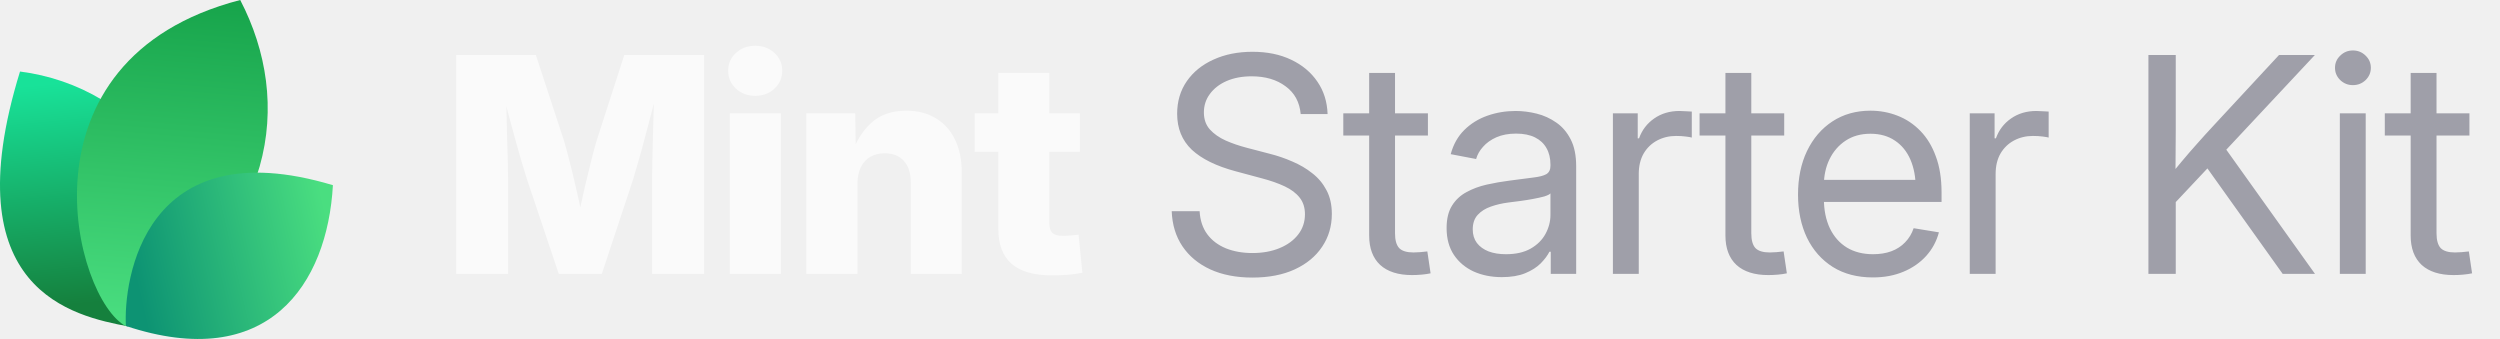
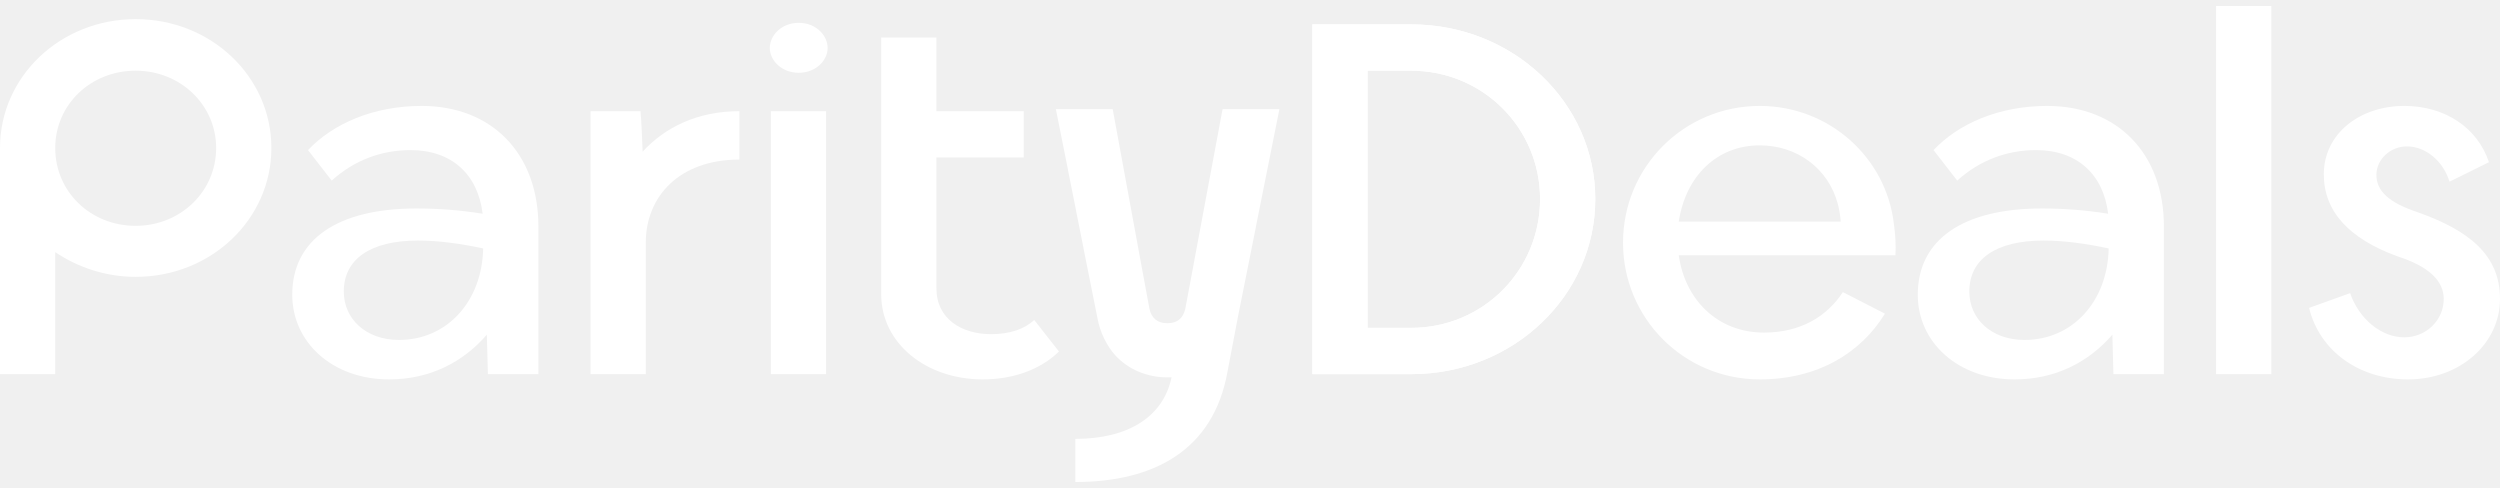
- <svg xmlns="http://www.w3.org/2000/svg" width="177" height="24" viewBox="0 0 177 24" fill="none">
-   <path d="M9.061 23.108C5.268 22.377 -3.391 20.627 1.417 5.064C9.634 6.099 16.973 14.064 9.061 23.108Z" fill="url(#paint0_linear_17557_2145)" />
-   <path d="M8.919 23.094C5.276 21.222 0.784 4.209 17.007 0C20.757 7.193 19.621 16.545 8.919 23.094Z" fill="url(#paint1_linear_17557_2145)" />
-   <path d="M8.914 23.079C8.735 19.882 10.159 9.085 23.57 13.111C23.181 20.123 18.984 26.418 8.914 23.079Z" fill="url(#paint2_linear_17557_2145)" />
-   <path d="M32.301 19.392V3.894H37.938L39.925 9.948C40.036 10.315 40.164 10.787 40.31 11.362C40.462 11.938 40.611 12.552 40.757 13.204C40.91 13.855 41.048 14.483 41.173 15.086C41.305 15.682 41.412 16.192 41.495 16.615H40.695C40.771 16.192 40.871 15.682 40.996 15.086C41.128 14.49 41.267 13.866 41.412 13.214C41.565 12.562 41.714 11.948 41.86 11.373C42.005 10.79 42.133 10.315 42.244 9.948L44.2 3.894H49.848V19.392H46.166V12.704C46.166 12.357 46.173 11.917 46.187 11.383C46.2 10.849 46.214 10.27 46.228 9.646C46.249 9.022 46.266 8.391 46.28 7.753C46.301 7.115 46.311 6.519 46.311 5.964H46.623C46.485 6.561 46.332 7.181 46.166 7.826C45.999 8.471 45.833 9.102 45.666 9.719C45.507 10.336 45.351 10.901 45.198 11.414C45.053 11.928 44.928 12.357 44.824 12.704L42.608 19.392H39.561L37.314 12.704C37.203 12.357 37.072 11.928 36.919 11.414C36.773 10.901 36.614 10.34 36.441 9.729C36.274 9.112 36.104 8.481 35.931 7.836C35.764 7.192 35.608 6.567 35.463 5.964H35.827C35.834 6.512 35.844 7.105 35.858 7.743C35.872 8.374 35.886 9.005 35.9 9.636C35.92 10.26 35.938 10.839 35.952 11.373C35.965 11.907 35.972 12.351 35.972 12.704V19.392H32.301ZM51.668 19.392V8.024H55.288V19.392H51.668ZM53.468 6.786C52.927 6.786 52.473 6.616 52.105 6.276C51.738 5.93 51.554 5.507 51.554 5.007C51.554 4.508 51.738 4.088 52.105 3.749C52.473 3.409 52.927 3.239 53.468 3.239C54.009 3.239 54.463 3.409 54.83 3.749C55.198 4.082 55.382 4.501 55.382 5.007C55.382 5.507 55.198 5.93 54.83 6.276C54.463 6.616 54.009 6.786 53.468 6.786ZM60.708 13.027V19.392H57.088V8.024H60.551L60.593 10.967H60.281C60.593 10.024 61.061 9.268 61.685 8.7C62.309 8.124 63.138 7.836 64.171 7.836C64.975 7.836 65.672 8.017 66.262 8.377C66.851 8.731 67.302 9.234 67.614 9.885C67.933 10.537 68.092 11.307 68.092 12.194V19.392H64.483V12.912C64.483 12.26 64.32 11.754 63.994 11.394C63.675 11.033 63.221 10.853 62.632 10.853C62.25 10.853 61.914 10.936 61.623 11.102C61.332 11.269 61.106 11.515 60.947 11.841C60.787 12.16 60.708 12.555 60.708 13.027ZM76.456 8.024V10.749H69.008V8.024H76.456ZM70.683 5.163H74.292V15.783C74.292 16.102 74.361 16.334 74.5 16.48C74.646 16.625 74.899 16.698 75.259 16.698C75.405 16.698 75.596 16.688 75.831 16.667C76.074 16.646 76.251 16.629 76.362 16.615L76.632 19.309C76.313 19.378 75.963 19.427 75.582 19.455C75.207 19.482 74.836 19.496 74.469 19.496C73.2 19.496 72.25 19.222 71.619 18.674C70.995 18.127 70.683 17.308 70.683 16.22V5.163Z" fill="#FAFAFA" />
-   <path d="M88.667 19.652C87.523 19.652 86.528 19.458 85.682 19.07C84.843 18.681 84.188 18.137 83.716 17.437C83.245 16.736 82.992 15.908 82.957 14.951H84.933C84.968 15.596 85.148 16.14 85.474 16.584C85.8 17.021 86.24 17.354 86.795 17.582C87.35 17.804 87.974 17.915 88.667 17.915C89.388 17.915 90.026 17.801 90.581 17.572C91.143 17.343 91.583 17.024 91.902 16.615C92.228 16.199 92.391 15.717 92.391 15.169C92.391 14.698 92.266 14.306 92.017 13.994C91.767 13.675 91.413 13.408 90.956 13.193C90.498 12.978 89.954 12.787 89.323 12.621L87.502 12.132C86.123 11.765 85.082 11.255 84.382 10.603C83.689 9.944 83.342 9.095 83.342 8.055C83.342 7.174 83.571 6.404 84.028 5.746C84.486 5.087 85.117 4.577 85.921 4.217C86.726 3.849 87.645 3.666 88.678 3.666C89.718 3.666 90.63 3.853 91.413 4.227C92.204 4.602 92.824 5.122 93.275 5.787C93.726 6.446 93.965 7.209 93.993 8.076H92.089C92.013 7.23 91.656 6.574 91.018 6.11C90.387 5.638 89.586 5.403 88.615 5.403C87.95 5.403 87.36 5.513 86.847 5.735C86.341 5.957 85.946 6.262 85.661 6.651C85.377 7.032 85.235 7.469 85.235 7.961C85.235 8.447 85.377 8.849 85.661 9.168C85.946 9.48 86.317 9.74 86.774 9.948C87.232 10.149 87.724 10.319 88.251 10.457L89.884 10.884C90.439 11.023 90.977 11.206 91.496 11.435C92.023 11.657 92.495 11.934 92.911 12.267C93.334 12.593 93.67 12.995 93.92 13.474C94.17 13.945 94.294 14.504 94.294 15.149C94.294 16.015 94.066 16.788 93.608 17.468C93.157 18.148 92.512 18.681 91.673 19.07C90.834 19.458 89.832 19.652 88.667 19.652ZM101.097 8.024V9.594H95.106V8.024H101.097ZM96.937 5.163H98.767V16.521C98.767 17 98.865 17.347 99.059 17.562C99.26 17.77 99.6 17.874 100.078 17.874C100.21 17.874 100.366 17.867 100.546 17.853C100.733 17.832 100.903 17.815 101.056 17.801L101.285 19.351C101.097 19.392 100.886 19.423 100.65 19.444C100.414 19.465 100.189 19.475 99.974 19.475C98.996 19.475 98.244 19.236 97.717 18.758C97.197 18.272 96.937 17.579 96.937 16.677V5.163ZM106.33 19.621C105.595 19.621 104.932 19.489 104.343 19.226C103.754 18.955 103.285 18.564 102.939 18.05C102.592 17.53 102.419 16.896 102.419 16.147C102.419 15.495 102.547 14.965 102.804 14.556C103.06 14.146 103.403 13.828 103.833 13.599C104.263 13.363 104.742 13.186 105.269 13.068C105.796 12.95 106.333 12.857 106.881 12.787C107.574 12.69 108.132 12.617 108.555 12.569C108.978 12.52 109.287 12.441 109.481 12.33C109.675 12.212 109.772 12.014 109.772 11.737V11.654C109.772 11.203 109.679 10.815 109.492 10.489C109.311 10.163 109.041 9.91 108.68 9.729C108.32 9.549 107.872 9.459 107.338 9.459C106.805 9.459 106.34 9.546 105.945 9.719C105.556 9.892 105.241 10.118 104.998 10.395C104.755 10.665 104.593 10.953 104.509 11.258L102.71 10.915C102.897 10.222 103.22 9.65 103.677 9.199C104.135 8.748 104.679 8.412 105.31 8.19C105.941 7.968 106.607 7.857 107.307 7.857C107.8 7.857 108.295 7.92 108.795 8.044C109.301 8.169 109.765 8.381 110.188 8.679C110.611 8.97 110.951 9.369 111.208 9.875C111.464 10.374 111.593 11.005 111.593 11.768V19.392H109.793V17.822H109.7C109.568 18.085 109.363 18.359 109.086 18.643C108.809 18.921 108.444 19.153 107.994 19.34C107.543 19.527 106.988 19.621 106.33 19.621ZM106.621 17.998C107.321 17.998 107.904 17.867 108.368 17.603C108.84 17.333 109.19 16.986 109.419 16.563C109.654 16.133 109.772 15.682 109.772 15.211V13.692C109.703 13.769 109.554 13.841 109.325 13.911C109.096 13.973 108.829 14.032 108.524 14.088C108.226 14.143 107.921 14.192 107.609 14.233C107.304 14.275 107.033 14.309 106.798 14.337C106.354 14.393 105.938 14.49 105.549 14.628C105.168 14.76 104.86 14.954 104.624 15.211C104.388 15.467 104.27 15.811 104.27 16.241C104.27 16.615 104.367 16.934 104.561 17.198C104.762 17.461 105.04 17.662 105.393 17.801C105.747 17.933 106.156 17.998 106.621 17.998ZM114.193 19.392V8.024H115.951V9.792H116.045C116.253 9.209 116.61 8.741 117.116 8.388C117.622 8.034 118.219 7.857 118.905 7.857C119.058 7.857 119.217 7.864 119.384 7.878C119.55 7.885 119.682 7.892 119.779 7.899V9.74C119.716 9.719 119.578 9.695 119.363 9.667C119.155 9.639 118.922 9.625 118.666 9.625C118.174 9.625 117.726 9.733 117.324 9.948C116.922 10.163 116.603 10.471 116.367 10.874C116.138 11.276 116.024 11.758 116.024 12.319V19.392H114.193ZM126.322 8.024V9.594H120.33V8.024H126.322ZM122.161 5.163H123.992V16.521C123.992 17 124.089 17.347 124.283 17.562C124.484 17.77 124.824 17.874 125.302 17.874C125.434 17.874 125.59 17.867 125.77 17.853C125.958 17.832 126.127 17.815 126.28 17.801L126.509 19.351C126.322 19.392 126.11 19.423 125.874 19.444C125.639 19.465 125.413 19.475 125.198 19.475C124.221 19.475 123.468 19.236 122.941 18.758C122.421 18.272 122.161 17.579 122.161 16.677V5.163ZM132.604 19.642C131.502 19.642 130.555 19.396 129.765 18.903C128.974 18.404 128.364 17.714 127.934 16.834C127.511 15.946 127.3 14.927 127.3 13.775C127.3 12.611 127.511 11.584 127.934 10.697C128.364 9.802 128.964 9.102 129.734 8.596C130.51 8.089 131.408 7.836 132.428 7.836C133.1 7.836 133.738 7.954 134.341 8.19C134.952 8.426 135.489 8.783 135.954 9.261C136.425 9.74 136.793 10.343 137.056 11.071C137.327 11.792 137.462 12.645 137.462 13.63V14.296H128.433V12.735H136.463L135.631 13.297C135.631 12.541 135.506 11.876 135.257 11.3C135.007 10.725 134.643 10.277 134.165 9.958C133.686 9.632 133.107 9.469 132.428 9.469C131.748 9.469 131.162 9.632 130.67 9.958C130.177 10.284 129.796 10.725 129.526 11.279C129.262 11.827 129.13 12.441 129.13 13.12V14.046C129.13 14.864 129.273 15.572 129.557 16.168C129.841 16.757 130.243 17.211 130.763 17.53C131.283 17.842 131.901 17.998 132.615 17.998C133.093 17.998 133.523 17.929 133.905 17.79C134.293 17.645 134.619 17.433 134.882 17.156C135.153 16.879 135.354 16.546 135.486 16.157L137.275 16.449C137.108 17.08 136.81 17.634 136.38 18.113C135.95 18.591 135.413 18.966 134.768 19.236C134.123 19.507 133.402 19.642 132.604 19.642ZM139.459 19.392V8.024H141.217V9.792H141.311C141.519 9.209 141.876 8.741 142.382 8.388C142.888 8.034 143.485 7.857 144.171 7.857C144.324 7.857 144.483 7.864 144.649 7.878C144.816 7.885 144.948 7.892 145.045 7.899V9.74C144.982 9.719 144.844 9.695 144.629 9.667C144.421 9.639 144.188 9.625 143.932 9.625C143.439 9.625 142.992 9.733 142.59 9.948C142.188 10.163 141.869 10.471 141.633 10.874C141.404 11.276 141.29 11.758 141.29 12.319V19.392H139.459ZM153.429 14.961V12.715C153.783 12.257 154.136 11.82 154.49 11.404C154.844 10.981 155.204 10.565 155.572 10.156C155.939 9.74 156.314 9.327 156.695 8.918L161.355 3.894H163.893L157.277 10.967H157.184L153.429 14.961ZM152.108 19.392V3.894H154.043V9.241L154.022 12.559L154.043 13.505V19.392H152.108ZM161.615 19.392L155.967 11.477L157.173 9.969L163.903 19.392H161.615ZM165.661 19.392V8.024H167.492V19.392H165.661ZM166.587 6.027C166.24 6.027 165.942 5.909 165.692 5.673C165.443 5.43 165.318 5.139 165.318 4.799C165.318 4.459 165.443 4.172 165.692 3.936C165.942 3.693 166.24 3.572 166.587 3.572C166.934 3.572 167.232 3.693 167.482 3.936C167.731 4.172 167.856 4.459 167.856 4.799C167.856 5.139 167.731 5.43 167.482 5.673C167.232 5.909 166.934 6.027 166.587 6.027ZM174.836 8.024V9.594H168.844V8.024H174.836ZM170.675 5.163H172.506V16.521C172.506 17 172.603 17.347 172.797 17.562C172.998 17.77 173.338 17.874 173.816 17.874C173.948 17.874 174.104 17.867 174.284 17.853C174.472 17.832 174.641 17.815 174.794 17.801L175.023 19.351C174.836 19.392 174.624 19.423 174.388 19.444C174.153 19.465 173.927 19.475 173.712 19.475C172.735 19.475 171.982 19.236 171.455 18.758C170.935 18.272 170.675 17.579 170.675 16.677V5.163Z" fill="#9F9FA9" />
-   <defs>
-     <linearGradient id="paint0_linear_17557_2145" x1="3.776" y1="5.916" x2="5.232" y2="21.559" gradientUnits="userSpaceOnUse">
-       <stop stop-color="#18E299" />
-       <stop offset="1" stop-color="#15803D" />
-     </linearGradient>
-     <linearGradient id="paint1_linear_17557_2145" x1="12.171" y1="-0.718" x2="10.19" y2="22.983" gradientUnits="userSpaceOnUse">
-       <stop stop-color="#16A34A" />
-       <stop offset="1" stop-color="#4ADE80" />
-     </linearGradient>
-     <linearGradient id="paint2_linear_17557_2145" x1="23.133" y1="15.353" x2="9.338" y2="18.52" gradientUnits="userSpaceOnUse">
-       <stop stop-color="#4ADE80" />
-       <stop offset="1" stop-color="#0D9373" />
-     </linearGradient>
-   </defs>
+ <svg xmlns="http://www.w3.org/2000/svg" width="200" height="39" viewBox="0 0 200 39" fill="none">
+   <path d="M10.855 1.531C16.871 1.531 21.71 6.117 21.71 11.839C21.71 17.561 16.871 22.148 10.855 22.148C8.457 22.148 6.227 21.39 4.418 20.17V29.931H0V11.839C0 6.117 4.838 1.531 10.855 1.531ZM10.855 18.066C14.431 18.066 17.292 15.332 17.292 11.839C17.292 8.389 14.431 5.655 10.855 5.655C7.237 5.655 4.418 8.389 4.418 11.839C4.418 15.332 7.237 18.066 10.855 18.066Z" fill="white" />
+   <path d="M33.73 8.474C39.368 8.474 43.071 12.302 43.071 18.108V29.931H39.032L38.947 26.776C37.054 28.963 34.404 30.352 31.122 30.352C26.62 30.352 23.38 27.407 23.38 23.578C23.38 19.16 26.999 16.678 33.31 16.678C35.035 16.678 36.802 16.804 38.611 17.099C38.232 13.943 36.129 12.008 32.847 12.008C30.533 12.008 28.345 12.807 26.536 14.448L24.642 12.008C26.62 9.904 29.86 8.474 33.73 8.474ZM31.921 27.196C35.75 27.196 38.569 24.125 38.653 19.875C36.886 19.497 35.119 19.244 33.436 19.244C29.649 19.244 27.503 20.717 27.503 23.326C27.503 25.513 29.271 27.196 31.921 27.196Z" fill="white" />
+   <path d="M51.411 12.134C53.178 10.199 55.786 8.894 59.152 8.894V12.765C54.356 12.765 51.663 15.71 51.663 19.413V29.931H47.245V8.894H51.242C51.327 9.946 51.369 11.04 51.411 12.134Z" fill="white" />
+   <path d="M63.897 5.823C62.509 5.823 61.583 4.813 61.583 3.846C61.583 2.836 62.509 1.826 63.897 1.826C65.285 1.826 66.211 2.836 66.211 3.846C66.211 4.813 65.285 5.823 63.897 5.823ZM61.667 29.931V8.894H66.085V29.931H61.667Z" fill="white" />
+   <path d="M82.739 25.598L84.717 28.122C83.202 29.595 81.014 30.352 78.616 30.352C74.114 30.352 70.496 27.491 70.496 23.536V3.004H74.914V8.894H81.898V12.597H74.914V23.073C74.914 25.513 76.933 26.733 79.289 26.733C80.804 26.733 81.982 26.313 82.739 25.598Z" fill="white" />
+   <path d="M112.897 1.952C121.059 1.952 127.623 8.221 127.623 15.921C127.623 23.662 121.059 29.931 112.897 29.931H104.987V1.952H112.897ZM112.897 26.229C118.619 26.229 123.205 21.643 123.205 15.921C123.205 10.241 118.619 5.655 112.897 5.655H109.405V26.229H112.897Z" fill="white" />
+   <path d="M151.509 17.898C151.636 18.824 151.678 19.581 151.636 20.422H134.301C134.806 23.999 137.415 26.607 141.117 26.607C144.062 26.607 146.166 25.303 147.428 23.368L150.794 25.093C148.859 28.248 145.409 30.352 140.781 30.352C134.722 30.352 129.842 25.471 129.842 19.413C129.842 13.354 134.722 8.474 140.781 8.474C146.292 8.474 150.878 12.555 151.509 17.898ZM140.781 11.629C137.331 11.629 134.848 14.111 134.301 17.73H147.26C147.218 17.225 147.134 16.678 147.008 16.257C146.25 13.48 143.768 11.629 140.781 11.629Z" fill="white" />
+   <path d="M163.772 8.474C169.41 8.474 173.112 12.302 173.112 18.108V29.931H169.073L168.989 26.776C167.096 28.963 164.445 30.352 161.163 30.352C156.661 30.352 153.422 27.407 153.422 23.578C153.422 19.16 157.04 16.678 163.351 16.678C165.076 16.678 166.843 16.804 168.652 17.099C168.274 13.943 166.17 12.008 162.888 12.008C160.574 12.008 158.386 12.807 156.577 14.448L154.684 12.008C156.661 9.904 159.901 8.474 163.772 8.474ZM161.963 27.196C165.791 27.196 168.61 24.125 168.694 19.875C166.927 19.497 165.16 19.244 163.477 19.244C159.691 19.244 157.545 20.717 157.545 23.326C157.545 25.513 159.312 27.196 161.963 27.196Z" fill="white" />
+   <path d="M177.287 29.931V0.48H181.705V29.931H177.287Z" fill="white" />
+   <path d="M192.637 30.352C188.724 30.352 185.569 28.08 184.727 24.63L188.009 23.452C188.724 25.513 190.491 26.986 192.343 26.986C194.068 26.986 195.498 25.64 195.498 23.915C195.498 22.442 194.278 21.306 191.796 20.507C187.883 19.076 185.905 16.888 185.905 13.943C185.905 10.704 188.766 8.474 192.343 8.474C195.582 8.474 198.191 10.199 199.116 12.976L195.961 14.532C195.456 12.891 194.068 11.713 192.553 11.713C191.207 11.713 190.113 12.765 190.113 13.985C190.113 15.29 191.122 16.215 193.394 16.972C197.56 18.445 200 20.422 200 23.915C200 27.491 196.802 30.352 192.637 30.352Z" fill="white" />
+   <path d="M102.351 8.731L99.027 25.392L98.186 29.81C97.05 35.995 92.337 38.561 86.026 38.561V35.111C90.36 35.111 93.011 33.26 93.684 30.357L93.726 30.189H93.389C91.706 30.189 90.231 29.521 89.222 28.427C88.548 27.67 88.004 26.612 87.793 25.434L87.036 21.648L85.017 11.466L84.47 8.731H89.014L89.14 9.404L89.224 9.867L91.243 20.848L91.328 21.311L91.959 24.719C92.127 25.476 92.632 25.855 93.347 25.855H93.431C94.147 25.855 94.651 25.476 94.82 24.719L95.451 21.353L95.535 20.89L97.555 10.077L97.639 9.614L97.807 8.731H102.351Z" fill="white" />
+   <path d="M112.897 1.952C121.059 1.952 127.623 8.221 127.623 15.921C127.623 23.662 121.059 29.931 112.897 29.931H104.987V1.952H112.897ZM112.897 26.229C118.619 26.229 123.205 21.643 123.205 15.921C123.205 10.241 118.619 5.655 112.897 5.655H109.405V26.229H112.897Z" fill="white" />
</svg>
